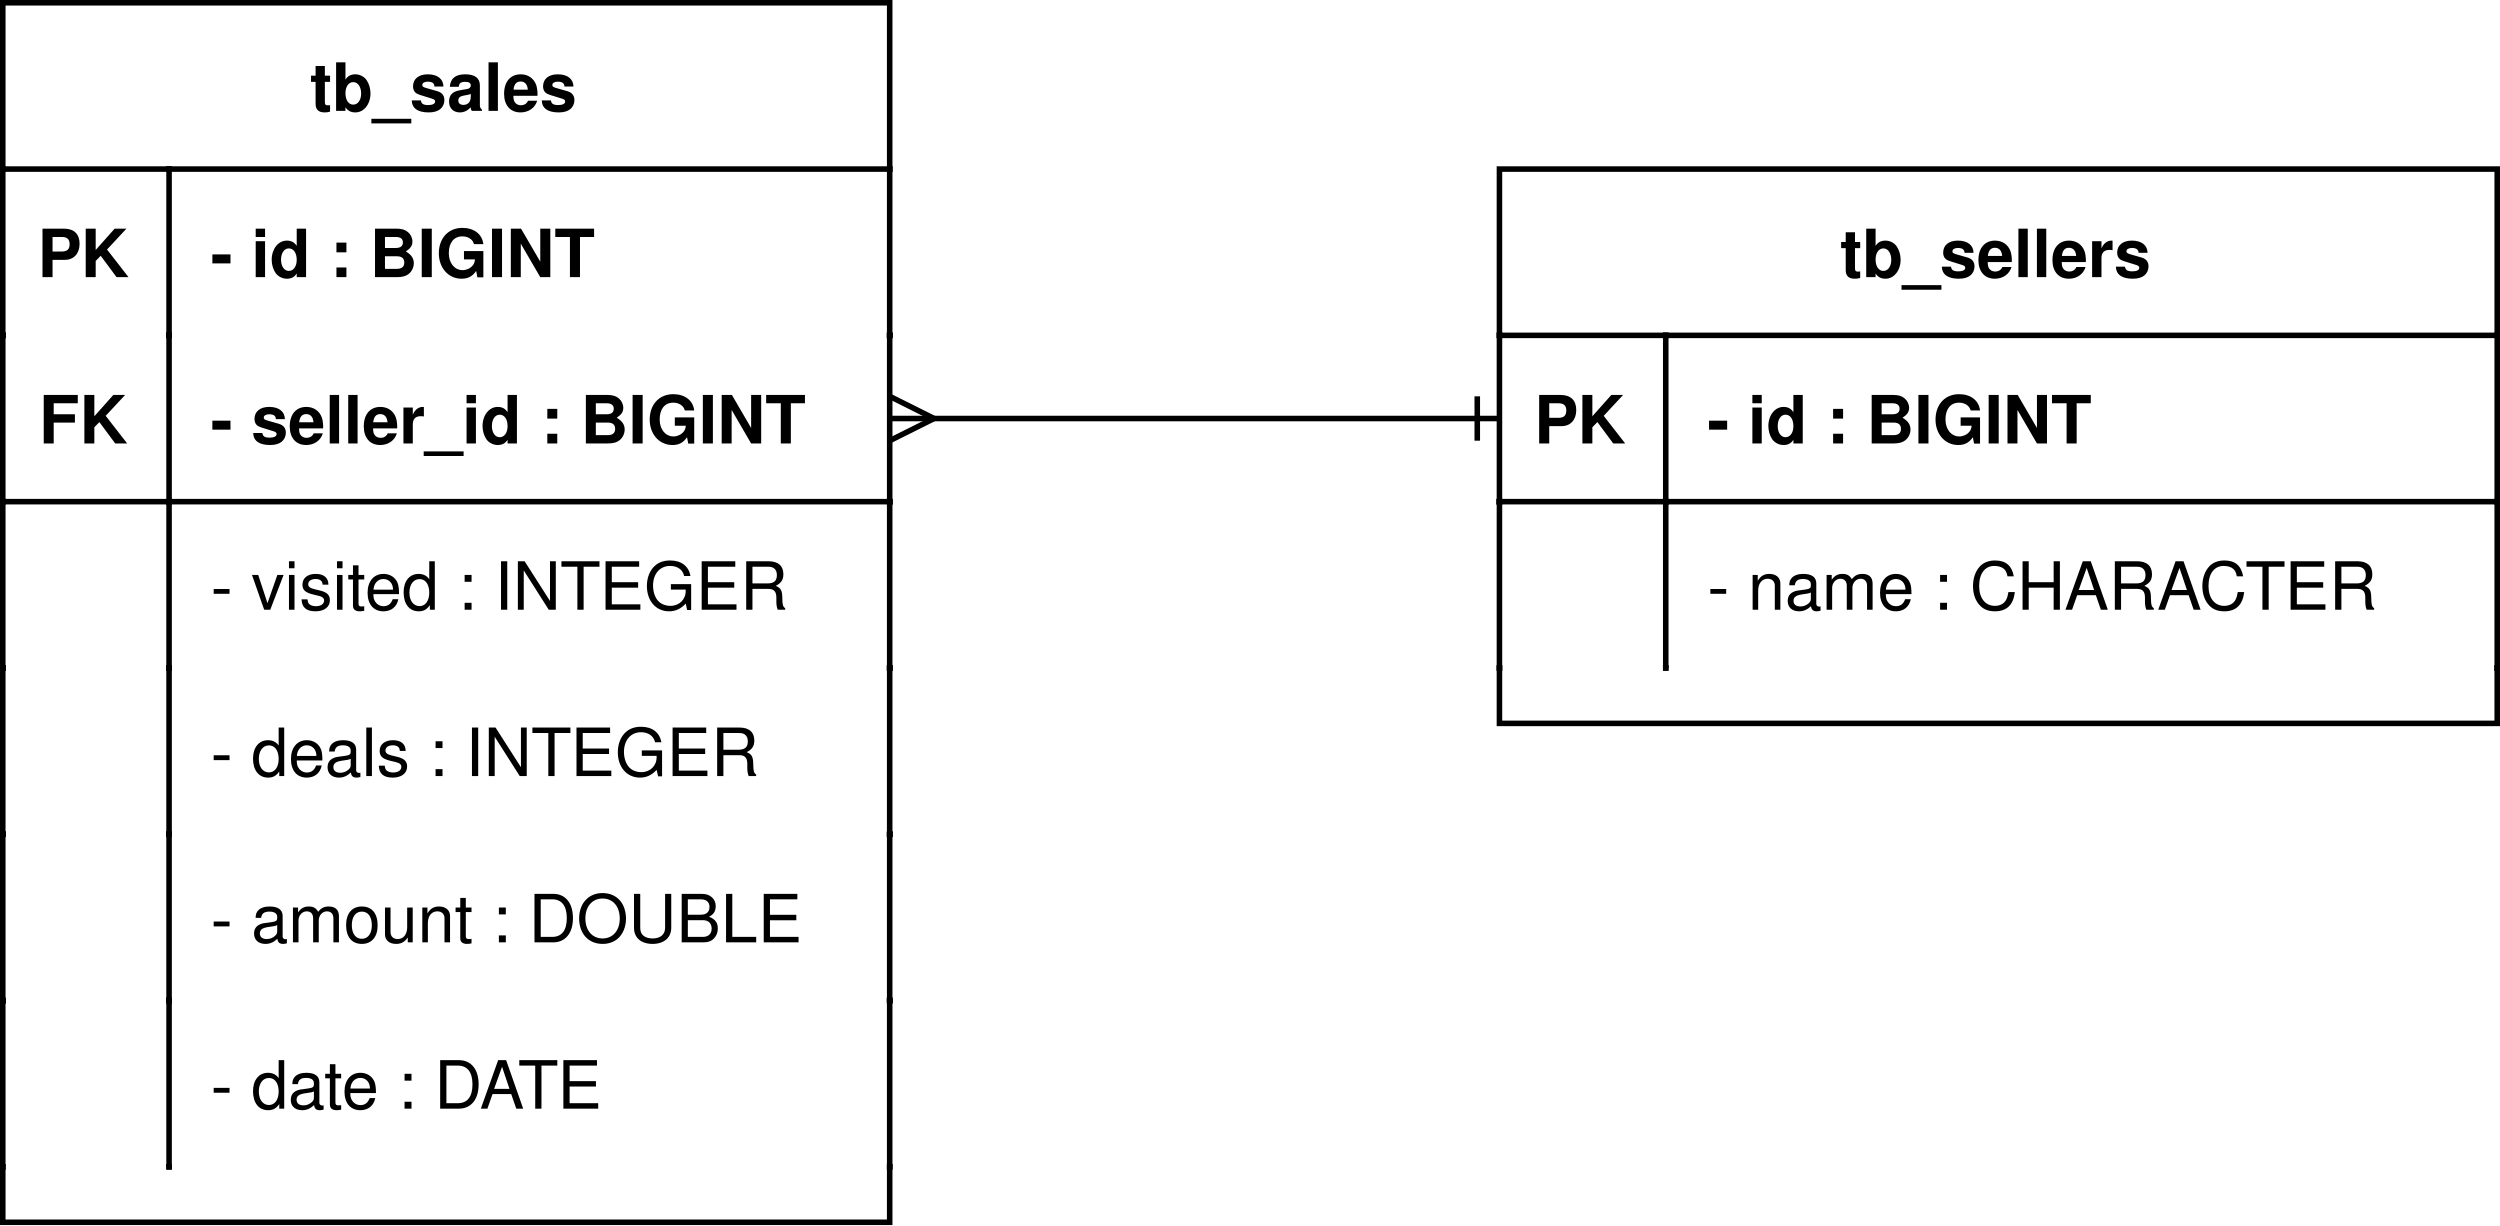
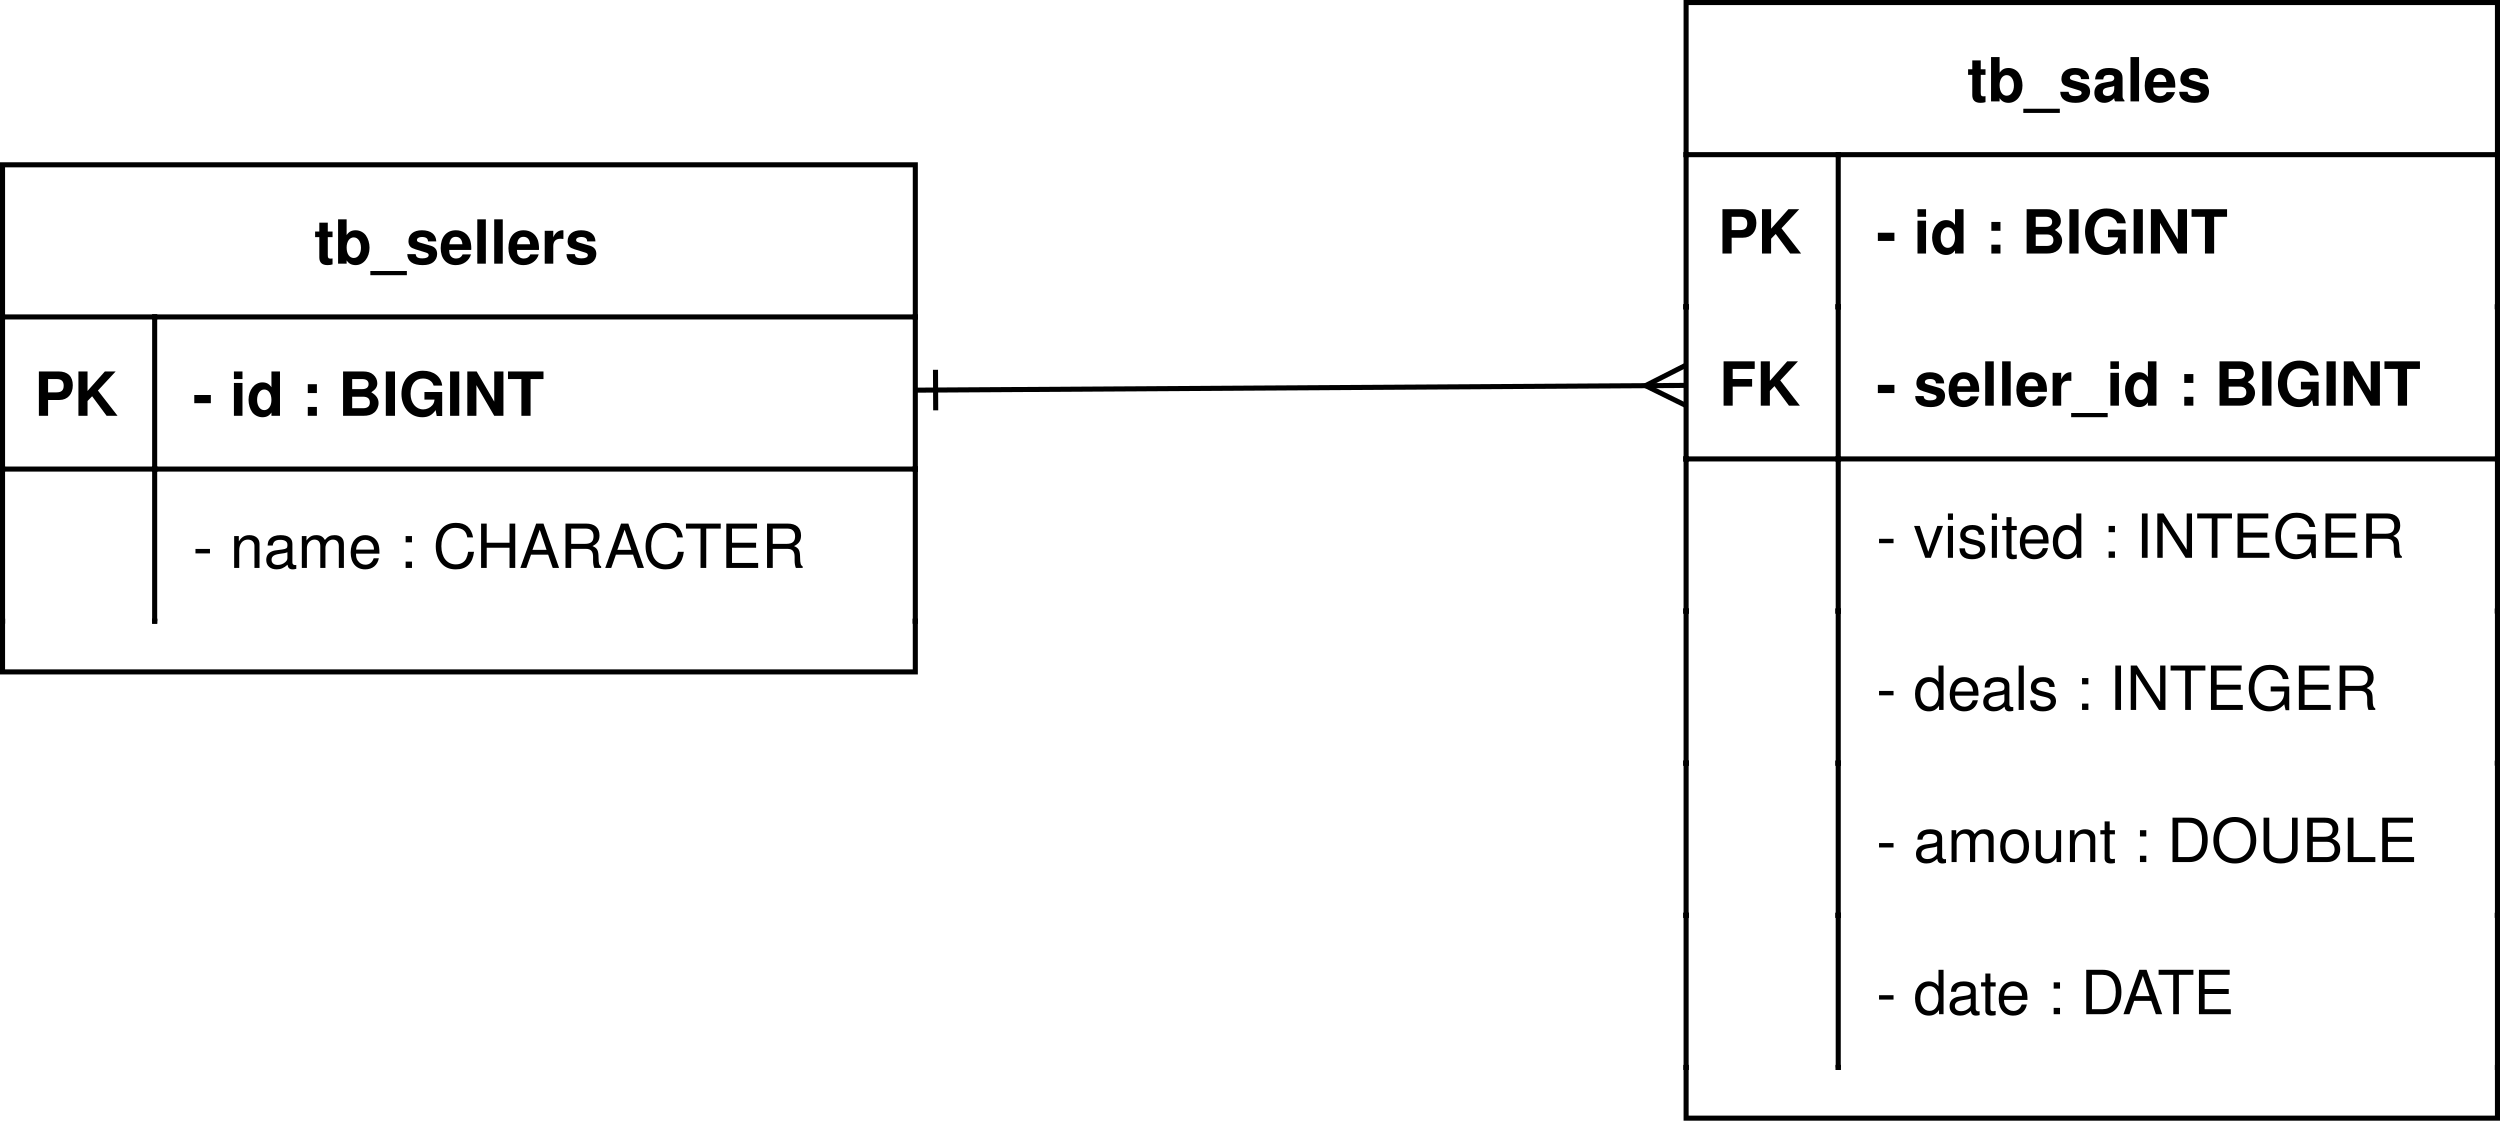
- <svg xmlns="http://www.w3.org/2000/svg" host="65bd71144e" version="1.1" width="451px" height="221px" viewBox="-0.5 -0.5 451 221" content="&lt;mxfile&gt;&lt;diagram id=&quot;V5l2RAGCQcun1zS3KM0r&quot; name=&quot;Página-1&quot;&gt;7Ztdj6IwFIZ/jZe7EREXL5VxPrLuR5zZ7OWkYys2KZSU6uj++j2FAjplJrDDuIomxtDTcmzP2z4tpXZsL9jcCBQtv3FMWKfXxZuOfdXp9YauDd/KsE0NTn+QGnxBcWrqFoZ7+oekRiuzrigmsbalJsk5kzTaN855GJK53LMhIfjzfrEFZ3jPECGfGIb7OWKm9TfFcplaB91uYb8l1F/qX7azjABlZbUhXiLMn3dM9qRje4JzmV4FG48wFbr9sFy/kpvXS5BQVrmhl96wRmylmyafHmNoZ6zrJ7dZm6GqkbqU6EmZxrFEQmpp7C4YINgS0ZAIMFhJmjEUxTQpnlqWlOEp2vKVzBxlqfGCbgiepcqosiDSFJyppHK+AOf3ujIqGzHqh3A9h4aqXxwLEkNdpiiWuoQZCh2dNRGSbHZMOjQ3hAdEii0U0bmOVkn30r5OPheSWwNtW+7InauLdDfzc8+FFHCh1ShXxjaUeVURaKOkiM2gp6PQT8TZj70KIBY8ekDCJ1IbIk5V6CZriE8eZcqYxxlXEoY8VJ4kj3QmI4vs3icuJQ90QuiW506TVjtj+EAcvO5np+NAdT1IW0UaPqq4kB4PYymg4ygfBPR7JkrDEv16lfXbZuOummB2A3r1Db1+fq2nWIIqVCj2bjFejhkOkVuwBDdLijEJS6NsV47yTljtmlHVzooA1PaGGHTeEEky5qsQx4ZUeT0rqecY6n1Kc2Eo2yP4Ht/d3H1/+M+CZtBLy47jCM1p6E/TOwcvFHc+QPHN6+Oq2R5QyV2zXWBwEsC1jhq4gwMC94uh1/VpAndQOcotAq5bCtwYChHxeCbcrS58m7k7PAnuHvdCd3hA7mbP4P8sWOPDk2Ca+atO3WHlGLeIupZlaKewu6YxlaSALhB3cjOZHTt1mxa6zZS1zJ2eC2brYtbqHZKz790BOg7OWtWj3CbQmttBCrSYIBa3E7M1dG4zZ+33ro4unIVc54Cctc010SlyNu94Z8VZ21zWKM6iAJzLHLRXP36Np5N2cLaGzq3mrLmBdOFsbc66h+Tsezd6joSzbuUot4izfXNZk6xnwX9B2dFDWxhbXeM2M9Y1X4mp0yHJHv3lfEiy+tg/IPKlpBe4JbJZ3QZ46povwI5xBjzoC0u3+iuVN46IlEnWxAzommuWEz0jkve9s5oEXXMFc0anRGpo/sak6DQ7KVZx1/DryssGTwPYLTso8lHYHbZjgyfveGfF3GH5Bk+IguLBw7sdzUbeQ1t20msI3WbQWl1zmBLsk2zm0hItZcD0OCIhHqnD/ZCczNJcMF1T9ROJQMkjSVEkQOE2s+6UMhXRAIn5Ssx1TTTxZAbunQlSVfJN1QRhSNI12XNeg3CQLP4hkEa2+JeFPfkL&lt;/diagram&gt;&lt;/mxfile&gt;">
+ <svg xmlns="http://www.w3.org/2000/svg" host="65bd71144e" version="1.1" width="493px" height="221px" viewBox="-0.5 -0.5 493 221" content="&lt;mxfile&gt;&lt;diagram id=&quot;V5l2RAGCQcun1zS3KM0r&quot; name=&quot;Página-1&quot;&gt;7Ztdb9owFIZ/DZebElxYuISMdtPYh2inXVYuNsGSE0eOobBfv+PESaCmVTIyBgEJofjYOdjntR87jukgP1zfSRwvvgpCeafrkHUHfex0uwMPwbc2bDJD76afGQLJSGZySsM9+00zo5tbl4zQxNgykxKCKxbvGmciiuhM7diwlOJ5t9hccLJjiHFALcP9DHPb+osRtcisfccp7Z8oCxbml1GeEeK8rDEkC0zE85YJjTvIl0Ko7Cpc+5Tr0O2G5faV3KJekkaqyg3d7IYV5kvTNPX0mEA7E1M/tcnbDFWN9aXCT9o0ShSWykiDHDBAsBVmEZVgcNM05zhOWFo8sywYJxO8EUuVO8pTozlbUzLNlNFlQaQJONNJ7XwOzu9NZXQ25iyI4HoGDdW/OJI0gbpMcKJMCTsUJjorKhVdb5lMaO6oCKmSGyhictGHQXaL6abI9NLnUnO3b5RcbOldyItNPwsK16UWcGHk2C8NsqR5VRJopGKYT6Gr4yhI1dkNvo4gkSJ+wDKgyhhiwXTsxisIUBFmxrkvuNAaRiLSnpSITSan8/zeJ6GUCE1CmpYXTtNW90bwgTj4zvtepwfV9SHtlmn46OJS+SJKlISeo31QEPCZahH3CNitLGAumFNNMNSAXjeWXj++1FMsZRUuFTtYjJeDRkDk5jzlzYIRQqO9UUaVo7wVVlQzqsZZGYDa3jCHzhthRUdiGZHEkqqoZyX1epZ677JcGMpoCN+jz3efvz38Z0Fz6mVlR0mMZywKJtmd/ReK9/6B4uvOq+Oq2R5QyV2zXaB/FsB1Txq4/SMC94Ol1+15ArdfOcotAq63F7gJFKLy8UK4W134NnN3cBbcPe2F7uCI3M0fwv9asMaHJyUs91eduoPKMW4RdV3X0k5jd8USpmgJXSDu+G48PXXqNi10mynr2ls9V8zWxazbPSZnD90BOg3OutWj3CbQ2ttBGrSEYp60E7M1dG4zZ9Ghq6MrZyG3d0TOIntNdI6cLTreRXEW2csazVkcgnNVgPbj95+jybgdnK2hc6s5a28gXTlbm7PeMTl76EbPiXDWqxzlFnH2xl7WpOtZ8F9SdvjQFsZW17jNjPXsV2L6eEi6R389IKJHhXkHlb/98uxO4O1RzXUawKlnv/86xQnwqO8rvepvVN44IbJPsiYmQM9espzpEZGi713UHOjZC5gLOiRSQ/M35sRes3NiFXcNv6287u80gN1950T+FXYH7djfKTreRTF3sH9/J8Jh+dzhfxpOh/5DWzbSawjdZtC6jj1MKQloPnMZiRYq5GYc0YgM9eF+SI6nWS6Ybpn+iVSg9ImkLBLiaJNbt0rZihiAJGIpZ6YmhngqB/fWBKkr+aZqknKs2IruOK9BOEiW/xDIIlv+ywKN/wA=&lt;/diagram&gt;&lt;/mxfile&gt;">
  <defs>
-     <clipPath id="mx-clip-0-30-30-30-0">
-       <rect x="0" y="30" width="30" height="30" />
+     <clipPath id="mx-clip-332-30-30-30-0">
+       <rect x="332" y="30" width="30" height="30" />
    </clipPath>
-     <clipPath id="mx-clip-36-30-124-30-0">
-       <rect x="36" y="30" width="124" height="30" />
+     <clipPath id="mx-clip-368-30-124-30-0">
+       <rect x="368" y="30" width="124" height="30" />
    </clipPath>
-     <clipPath id="mx-clip-0-60-30-30-0">
-       <rect x="0" y="60" width="30" height="30" />
+     <clipPath id="mx-clip-332-60-30-30-0">
+       <rect x="332" y="60" width="30" height="30" />
    </clipPath>
-     <clipPath id="mx-clip-36-60-124-30-0">
-       <rect x="36" y="60" width="124" height="30" />
+     <clipPath id="mx-clip-368-60-124-30-0">
+       <rect x="368" y="60" width="124" height="30" />
    </clipPath>
-     <clipPath id="mx-clip-36-90-124-30-0">
-       <rect x="36" y="90" width="124" height="30" />
+     <clipPath id="mx-clip-368-90-124-30-0">
+       <rect x="368" y="90" width="124" height="30" />
    </clipPath>
-     <clipPath id="mx-clip-36-120-124-30-0">
-       <rect x="36" y="120" width="124" height="30" />
+     <clipPath id="mx-clip-368-120-124-30-0">
+       <rect x="368" y="120" width="124" height="30" />
    </clipPath>
-     <clipPath id="mx-clip-36-150-124-30-0">
-       <rect x="36" y="150" width="124" height="30" />
+     <clipPath id="mx-clip-368-150-124-30-0">
+       <rect x="368" y="150" width="124" height="30" />
    </clipPath>
-     <clipPath id="mx-clip-36-180-124-30-0">
-       <rect x="36" y="180" width="124" height="30" />
+     <clipPath id="mx-clip-368-180-124-30-0">
+       <rect x="368" y="180" width="124" height="30" />
    </clipPath>
-     <clipPath id="mx-clip-270-60-30-30-0">
-       <rect x="270" y="60" width="30" height="30" />
+     <clipPath id="mx-clip-0-62-30-30-0">
+       <rect x="0" y="62" width="30" height="30" />
    </clipPath>
-     <clipPath id="mx-clip-306-60-144-30-0">
-       <rect x="306" y="60" width="144" height="30" />
+     <clipPath id="mx-clip-36-62-144-30-0">
+       <rect x="36" y="62" width="144" height="30" />
    </clipPath>
-     <clipPath id="mx-clip-306-90-144-30-0">
-       <rect x="306" y="90" width="144" height="30" />
+     <clipPath id="mx-clip-36-92-144-30-0">
+       <rect x="36" y="92" width="144" height="30" />
    </clipPath>
  </defs>
  <g>
-     <path d="M 0 30 L 0 0 L 160 0 L 160 30" fill="rgb(255, 255, 255)" stroke="rgb(0, 0, 0)" stroke-miterlimit="10" pointer-events="all" />
-     <path d="M 0 30 L 0 220 L 160 220 L 160 30" fill="none" stroke="rgb(0, 0, 0)" stroke-miterlimit="10" pointer-events="none" />
-     <path d="M 0 30 L 160 30" fill="none" stroke="rgb(0, 0, 0)" stroke-miterlimit="10" pointer-events="none" />
-     <path d="M 30 30 L 30 60 L 30 90 L 30 120 L 30 150 L 30 180 L 30 210" fill="none" stroke="rgb(0, 0, 0)" stroke-miterlimit="10" pointer-events="none" />
+     <path d="M 332 30 L 332 0 L 492 0 L 492 30" fill="rgb(255, 255, 255)" stroke="rgb(0, 0, 0)" stroke-miterlimit="10" pointer-events="all" />
+     <path d="M 332 30 L 332 220 L 492 220 L 492 30" fill="none" stroke="rgb(0, 0, 0)" stroke-miterlimit="10" pointer-events="none" />
+     <path d="M 332 30 L 492 30" fill="none" stroke="rgb(0, 0, 0)" stroke-miterlimit="10" pointer-events="none" />
+     <path d="M 362 30 L 362 60 L 362 90 L 362 120 L 362 150 L 362 180 L 362 210" fill="none" stroke="rgb(0, 0, 0)" stroke-miterlimit="10" pointer-events="none" />
    <g fill="rgb(0, 0, 0)" font-family="Helvetica" font-weight="bold" pointer-events="none" text-anchor="middle" font-size="12px">
-       <text x="79.5" y="19.5">
+       <text x="411.5" y="19.5">
                tb_sales
            </text>
    </g>
-     <path d="M 0 30 M 160 30 M 160 60 M 0 60" fill="none" stroke="rgb(0, 0, 0)" stroke-linecap="square" stroke-miterlimit="10" pointer-events="none" />
-     <path d="M 0 30 M 30 30 M 30 60 M 0 60" fill="none" stroke="rgb(0, 0, 0)" stroke-linecap="square" stroke-miterlimit="10" pointer-events="none" />
-     <g fill="rgb(0, 0, 0)" font-family="Helvetica" font-weight="bold" pointer-events="none" clip-path="url(#mx-clip-0-30-30-30-0)" text-anchor="middle" font-size="12px">
-       <text x="14.5" y="49.5">
+     <path d="M 332 30 M 492 30 M 492 60 M 332 60" fill="none" stroke="rgb(0, 0, 0)" stroke-linecap="square" stroke-miterlimit="10" pointer-events="none" />
+     <path d="M 332 30 M 362 30 M 362 60 M 332 60" fill="none" stroke="rgb(0, 0, 0)" stroke-linecap="square" stroke-miterlimit="10" pointer-events="none" />
+     <g fill="rgb(0, 0, 0)" font-family="Helvetica" font-weight="bold" pointer-events="none" clip-path="url(#mx-clip-332-30-30-30-0)" text-anchor="middle" font-size="12px">
+       <text x="346.5" y="49.5">
                PK
            </text>
    </g>
-     <path d="M 30 30 M 160 30 M 160 60 M 30 60" fill="none" stroke="rgb(0, 0, 0)" stroke-linecap="square" stroke-miterlimit="10" pointer-events="none" />
-     <g fill="rgb(0, 0, 0)" font-family="Helvetica" font-weight="bold" text-decoration="underline" pointer-events="none" clip-path="url(#mx-clip-36-30-124-30-0)" font-size="12px">
-       <text x="37.5" y="49.5">
+     <path d="M 362 30 M 492 30 M 492 60 M 362 60" fill="none" stroke="rgb(0, 0, 0)" stroke-linecap="square" stroke-miterlimit="10" pointer-events="none" />
+     <g fill="rgb(0, 0, 0)" font-family="Helvetica" font-weight="bold" text-decoration="underline" pointer-events="none" clip-path="url(#mx-clip-368-30-124-30-0)" font-size="12px">
+       <text x="369.5" y="49.5">
                - id : BIGINT
            </text>
    </g>
-     <path d="M 0 60 M 160 60 M 160 90 L 0 90" fill="none" stroke="rgb(0, 0, 0)" stroke-linecap="square" stroke-miterlimit="10" pointer-events="none" />
-     <path d="M 0 60 M 30 60 M 30 90 M 0 90" fill="none" stroke="rgb(0, 0, 0)" stroke-linecap="square" stroke-miterlimit="10" pointer-events="none" />
-     <g fill="rgb(0, 0, 0)" font-family="Helvetica" font-weight="bold" pointer-events="none" clip-path="url(#mx-clip-0-60-30-30-0)" text-anchor="middle" font-size="12px">
-       <text x="14.5" y="79.5">
+     <path d="M 332 60 M 492 60 M 492 90 L 332 90" fill="none" stroke="rgb(0, 0, 0)" stroke-linecap="square" stroke-miterlimit="10" pointer-events="none" />
+     <path d="M 332 60 M 362 60 M 362 90 M 332 90" fill="none" stroke="rgb(0, 0, 0)" stroke-linecap="square" stroke-miterlimit="10" pointer-events="none" />
+     <g fill="rgb(0, 0, 0)" font-family="Helvetica" font-weight="bold" pointer-events="none" clip-path="url(#mx-clip-332-60-30-30-0)" text-anchor="middle" font-size="12px">
+       <text x="346.5" y="79.5">
                FK
            </text>
    </g>
-     <path d="M 30 60 M 160 60 M 160 90 M 30 90" fill="none" stroke="rgb(0, 0, 0)" stroke-linecap="square" stroke-miterlimit="10" pointer-events="none" />
-     <g fill="rgb(0, 0, 0)" font-family="Helvetica" font-weight="bold" text-decoration="underline" pointer-events="none" clip-path="url(#mx-clip-36-60-124-30-0)" font-size="12px">
-       <text x="37.5" y="79.5">
+     <path d="M 362 60 M 492 60 M 492 90 M 362 90" fill="none" stroke="rgb(0, 0, 0)" stroke-linecap="square" stroke-miterlimit="10" pointer-events="none" />
+     <g fill="rgb(0, 0, 0)" font-family="Helvetica" font-weight="bold" text-decoration="underline" pointer-events="none" clip-path="url(#mx-clip-368-60-124-30-0)" font-size="12px">
+       <text x="369.5" y="79.5">
                - seller_id : BIGINT
            </text>
    </g>
-     <path d="M 0 90 M 160 90 M 160 120 M 0 120" fill="none" stroke="rgb(0, 0, 0)" stroke-linecap="square" stroke-miterlimit="10" pointer-events="none" />
-     <path d="M 0 90 M 30 90 M 30 120 M 0 120" fill="none" stroke="rgb(0, 0, 0)" stroke-linecap="square" stroke-miterlimit="10" pointer-events="none" />
-     <path d="M 30 90 M 160 90 M 160 120 M 30 120" fill="none" stroke="rgb(0, 0, 0)" stroke-linecap="square" stroke-miterlimit="10" pointer-events="none" />
-     <g fill="rgb(0, 0, 0)" font-family="Helvetica" pointer-events="none" clip-path="url(#mx-clip-36-90-124-30-0)" font-size="12px">
-       <text x="37.5" y="109.5">
+     <path d="M 332 90 M 492 90 M 492 120 M 332 120" fill="none" stroke="rgb(0, 0, 0)" stroke-linecap="square" stroke-miterlimit="10" pointer-events="none" />
+     <path d="M 332 90 M 362 90 M 362 120 M 332 120" fill="none" stroke="rgb(0, 0, 0)" stroke-linecap="square" stroke-miterlimit="10" pointer-events="none" />
+     <path d="M 362 90 M 492 90 M 492 120 M 362 120" fill="none" stroke="rgb(0, 0, 0)" stroke-linecap="square" stroke-miterlimit="10" pointer-events="none" />
+     <g fill="rgb(0, 0, 0)" font-family="Helvetica" pointer-events="none" clip-path="url(#mx-clip-368-90-124-30-0)" font-size="12px">
+       <text x="369.5" y="109.5">
                - visited : INTEGER
            </text>
    </g>
-     <path d="M 0 120 M 160 120 M 160 150 M 0 150" fill="none" stroke="rgb(0, 0, 0)" stroke-linecap="square" stroke-miterlimit="10" pointer-events="none" />
-     <path d="M 0 120 M 30 120 M 30 150 M 0 150" fill="none" stroke="rgb(0, 0, 0)" stroke-linecap="square" stroke-miterlimit="10" pointer-events="none" />
-     <path d="M 30 120 M 160 120 M 160 150 M 30 150" fill="none" stroke="rgb(0, 0, 0)" stroke-linecap="square" stroke-miterlimit="10" pointer-events="none" />
-     <g fill="rgb(0, 0, 0)" font-family="Helvetica" pointer-events="none" clip-path="url(#mx-clip-36-120-124-30-0)" font-size="12px">
-       <text x="37.5" y="139.5">
+     <path d="M 332 120 M 492 120 M 492 150 M 332 150" fill="none" stroke="rgb(0, 0, 0)" stroke-linecap="square" stroke-miterlimit="10" pointer-events="none" />
+     <path d="M 332 120 M 362 120 M 362 150 M 332 150" fill="none" stroke="rgb(0, 0, 0)" stroke-linecap="square" stroke-miterlimit="10" pointer-events="none" />
+     <path d="M 362 120 M 492 120 M 492 150 M 362 150" fill="none" stroke="rgb(0, 0, 0)" stroke-linecap="square" stroke-miterlimit="10" pointer-events="none" />
+     <g fill="rgb(0, 0, 0)" font-family="Helvetica" pointer-events="none" clip-path="url(#mx-clip-368-120-124-30-0)" font-size="12px">
+       <text x="369.5" y="139.5">
                - deals : INTEGER
            </text>
    </g>
-     <path d="M 0 150 M 160 150 M 160 180 M 0 180" fill="none" stroke="rgb(0, 0, 0)" stroke-linecap="square" stroke-miterlimit="10" pointer-events="none" />
-     <path d="M 0 150 M 30 150 M 30 180 M 0 180" fill="none" stroke="rgb(0, 0, 0)" stroke-linecap="square" stroke-miterlimit="10" pointer-events="none" />
-     <path d="M 30 150 M 160 150 M 160 180 M 30 180" fill="none" stroke="rgb(0, 0, 0)" stroke-linecap="square" stroke-miterlimit="10" pointer-events="none" />
-     <g fill="rgb(0, 0, 0)" font-family="Helvetica" pointer-events="none" clip-path="url(#mx-clip-36-150-124-30-0)" font-size="12px">
-       <text x="37.5" y="169.5">
+     <path d="M 332 150 M 492 150 M 492 180 M 332 180" fill="none" stroke="rgb(0, 0, 0)" stroke-linecap="square" stroke-miterlimit="10" pointer-events="none" />
+     <path d="M 332 150 M 362 150 M 362 180 M 332 180" fill="none" stroke="rgb(0, 0, 0)" stroke-linecap="square" stroke-miterlimit="10" pointer-events="none" />
+     <path d="M 362 150 M 492 150 M 492 180 M 362 180" fill="none" stroke="rgb(0, 0, 0)" stroke-linecap="square" stroke-miterlimit="10" pointer-events="none" />
+     <g fill="rgb(0, 0, 0)" font-family="Helvetica" pointer-events="none" clip-path="url(#mx-clip-368-150-124-30-0)" font-size="12px">
+       <text x="369.5" y="169.5">
                - amount : DOUBLE
            </text>
    </g>
-     <path d="M 0 180 M 160 180 M 160 210 M 0 210" fill="none" stroke="rgb(0, 0, 0)" stroke-linecap="square" stroke-miterlimit="10" pointer-events="none" />
-     <path d="M 0 180 M 30 180 M 30 210 M 0 210" fill="none" stroke="rgb(0, 0, 0)" stroke-linecap="square" stroke-miterlimit="10" pointer-events="none" />
-     <path d="M 30 180 M 160 180 M 160 210 M 30 210" fill="none" stroke="rgb(0, 0, 0)" stroke-linecap="square" stroke-miterlimit="10" pointer-events="none" />
-     <g fill="rgb(0, 0, 0)" font-family="Helvetica" pointer-events="none" clip-path="url(#mx-clip-36-180-124-30-0)" font-size="12px">
-       <text x="37.5" y="199.5">
+     <path d="M 332 180 M 492 180 M 492 210 M 332 210" fill="none" stroke="rgb(0, 0, 0)" stroke-linecap="square" stroke-miterlimit="10" pointer-events="none" />
+     <path d="M 332 180 M 362 180 M 362 210 M 332 210" fill="none" stroke="rgb(0, 0, 0)" stroke-linecap="square" stroke-miterlimit="10" pointer-events="none" />
+     <path d="M 362 180 M 492 180 M 492 210 M 362 210" fill="none" stroke="rgb(0, 0, 0)" stroke-linecap="square" stroke-miterlimit="10" pointer-events="none" />
+     <g fill="rgb(0, 0, 0)" font-family="Helvetica" pointer-events="none" clip-path="url(#mx-clip-368-180-124-30-0)" font-size="12px">
+       <text x="369.5" y="199.5">
                - date : DATE
            </text>
    </g>
-     <path d="M 270 60 L 270 30 L 450 30 L 450 60" fill="rgb(255, 255, 255)" stroke="rgb(0, 0, 0)" stroke-miterlimit="10" pointer-events="none" />
-     <path d="M 270 60 L 270 130 L 450 130 L 450 60" fill="none" stroke="rgb(0, 0, 0)" stroke-miterlimit="10" pointer-events="none" />
-     <path d="M 270 60 L 450 60" fill="none" stroke="rgb(0, 0, 0)" stroke-miterlimit="10" pointer-events="none" />
-     <path d="M 300 60 L 300 90 L 300 120" fill="none" stroke="rgb(0, 0, 0)" stroke-miterlimit="10" pointer-events="none" />
+     <path d="M 0 62 L 0 32 L 180 32 L 180 62" fill="rgb(255, 255, 255)" stroke="rgb(0, 0, 0)" stroke-miterlimit="10" pointer-events="none" />
+     <path d="M 0 62 L 0 132 L 180 132 L 180 62" fill="none" stroke="rgb(0, 0, 0)" stroke-miterlimit="10" pointer-events="none" />
+     <path d="M 0 62 L 180 62" fill="none" stroke="rgb(0, 0, 0)" stroke-miterlimit="10" pointer-events="none" />
+     <path d="M 30 62 L 30 92 L 30 122" fill="none" stroke="rgb(0, 0, 0)" stroke-miterlimit="10" pointer-events="none" />
    <g fill="rgb(0, 0, 0)" font-family="Helvetica" font-weight="bold" pointer-events="none" text-anchor="middle" font-size="12px">
-       <text x="359.5" y="49.5">
+       <text x="89.5" y="51.5">
                tb_sellers
            </text>
    </g>
-     <path d="M 270 60 M 450 60 M 450 90 L 270 90" fill="none" stroke="rgb(0, 0, 0)" stroke-linecap="square" stroke-miterlimit="10" pointer-events="none" />
-     <path d="M 270 60 M 300 60 M 300 90 M 270 90" fill="none" stroke="rgb(0, 0, 0)" stroke-linecap="square" stroke-miterlimit="10" pointer-events="none" />
-     <g fill="rgb(0, 0, 0)" font-family="Helvetica" font-weight="bold" pointer-events="none" clip-path="url(#mx-clip-270-60-30-30-0)" text-anchor="middle" font-size="12px">
-       <text x="284.5" y="79.5">
+     <path d="M 0 62 M 180 62 M 180 92 L 0 92" fill="none" stroke="rgb(0, 0, 0)" stroke-linecap="square" stroke-miterlimit="10" pointer-events="none" />
+     <path d="M 0 62 M 30 62 M 30 92 M 0 92" fill="none" stroke="rgb(0, 0, 0)" stroke-linecap="square" stroke-miterlimit="10" pointer-events="none" />
+     <g fill="rgb(0, 0, 0)" font-family="Helvetica" font-weight="bold" pointer-events="none" clip-path="url(#mx-clip-0-62-30-30-0)" text-anchor="middle" font-size="12px">
+       <text x="14.5" y="81.5">
                PK
            </text>
    </g>
-     <path d="M 300 60 M 450 60 M 450 90 M 300 90" fill="none" stroke="rgb(0, 0, 0)" stroke-linecap="square" stroke-miterlimit="10" pointer-events="none" />
-     <g fill="rgb(0, 0, 0)" font-family="Helvetica" font-weight="bold" text-decoration="underline" pointer-events="none" clip-path="url(#mx-clip-306-60-144-30-0)" font-size="12px">
-       <text x="307.5" y="79.5">
+     <path d="M 30 62 M 180 62 M 180 92 M 30 92" fill="none" stroke="rgb(0, 0, 0)" stroke-linecap="square" stroke-miterlimit="10" pointer-events="none" />
+     <g fill="rgb(0, 0, 0)" font-family="Helvetica" font-weight="bold" text-decoration="underline" pointer-events="none" clip-path="url(#mx-clip-36-62-144-30-0)" font-size="12px">
+       <text x="37.5" y="81.5">
                - id : BIGINT
            </text>
    </g>
-     <path d="M 270 90 M 450 90 M 450 120 M 270 120" fill="none" stroke="rgb(0, 0, 0)" stroke-linecap="square" stroke-miterlimit="10" pointer-events="none" />
-     <path d="M 270 90 M 300 90 M 300 120 M 270 120" fill="none" stroke="rgb(0, 0, 0)" stroke-linecap="square" stroke-miterlimit="10" pointer-events="none" />
-     <path d="M 300 90 M 450 90 M 450 120 M 300 120" fill="none" stroke="rgb(0, 0, 0)" stroke-linecap="square" stroke-miterlimit="10" pointer-events="none" />
-     <g fill="rgb(0, 0, 0)" font-family="Helvetica" pointer-events="none" clip-path="url(#mx-clip-306-90-144-30-0)" font-size="12px">
-       <text x="307.5" y="109.5">
+     <path d="M 0 92 M 180 92 M 180 122 M 0 122" fill="none" stroke="rgb(0, 0, 0)" stroke-linecap="square" stroke-miterlimit="10" pointer-events="none" />
+     <path d="M 0 92 M 30 92 M 30 122 M 0 122" fill="none" stroke="rgb(0, 0, 0)" stroke-linecap="square" stroke-miterlimit="10" pointer-events="none" />
+     <path d="M 30 92 M 180 92 M 180 122 M 30 122" fill="none" stroke="rgb(0, 0, 0)" stroke-linecap="square" stroke-miterlimit="10" pointer-events="none" />
+     <g fill="rgb(0, 0, 0)" font-family="Helvetica" pointer-events="none" clip-path="url(#mx-clip-36-92-144-30-0)" font-size="12px">
+       <text x="37.5" y="111.5">
                - name : CHARACTER
            </text>
    </g>
-     <path d="M 160 75 L 270 75" fill="none" stroke="rgb(0, 0, 0)" stroke-miterlimit="10" pointer-events="none" />
-     <path d="M 160 79 L 168 75 L 160 71" fill="none" stroke="rgb(0, 0, 0)" stroke-miterlimit="10" pointer-events="none" />
-     <path d="M 266 79 L 266 71" fill="none" stroke="rgb(0, 0, 0)" stroke-miterlimit="10" pointer-events="none" />
+     <path d="M 332 75.5 L 180 76.44" fill="none" stroke="rgb(0, 0, 0)" stroke-miterlimit="10" pointer-events="none" />
+     <path d="M 331.98 71.5 L 324 75.55 L 332.02 79.5" fill="none" stroke="rgb(0, 0, 0)" stroke-miterlimit="10" pointer-events="none" />
+     <path d="M 183.98 72.42 L 184.02 80.42" fill="none" stroke="rgb(0, 0, 0)" stroke-miterlimit="10" pointer-events="none" />
  </g>
</svg>
